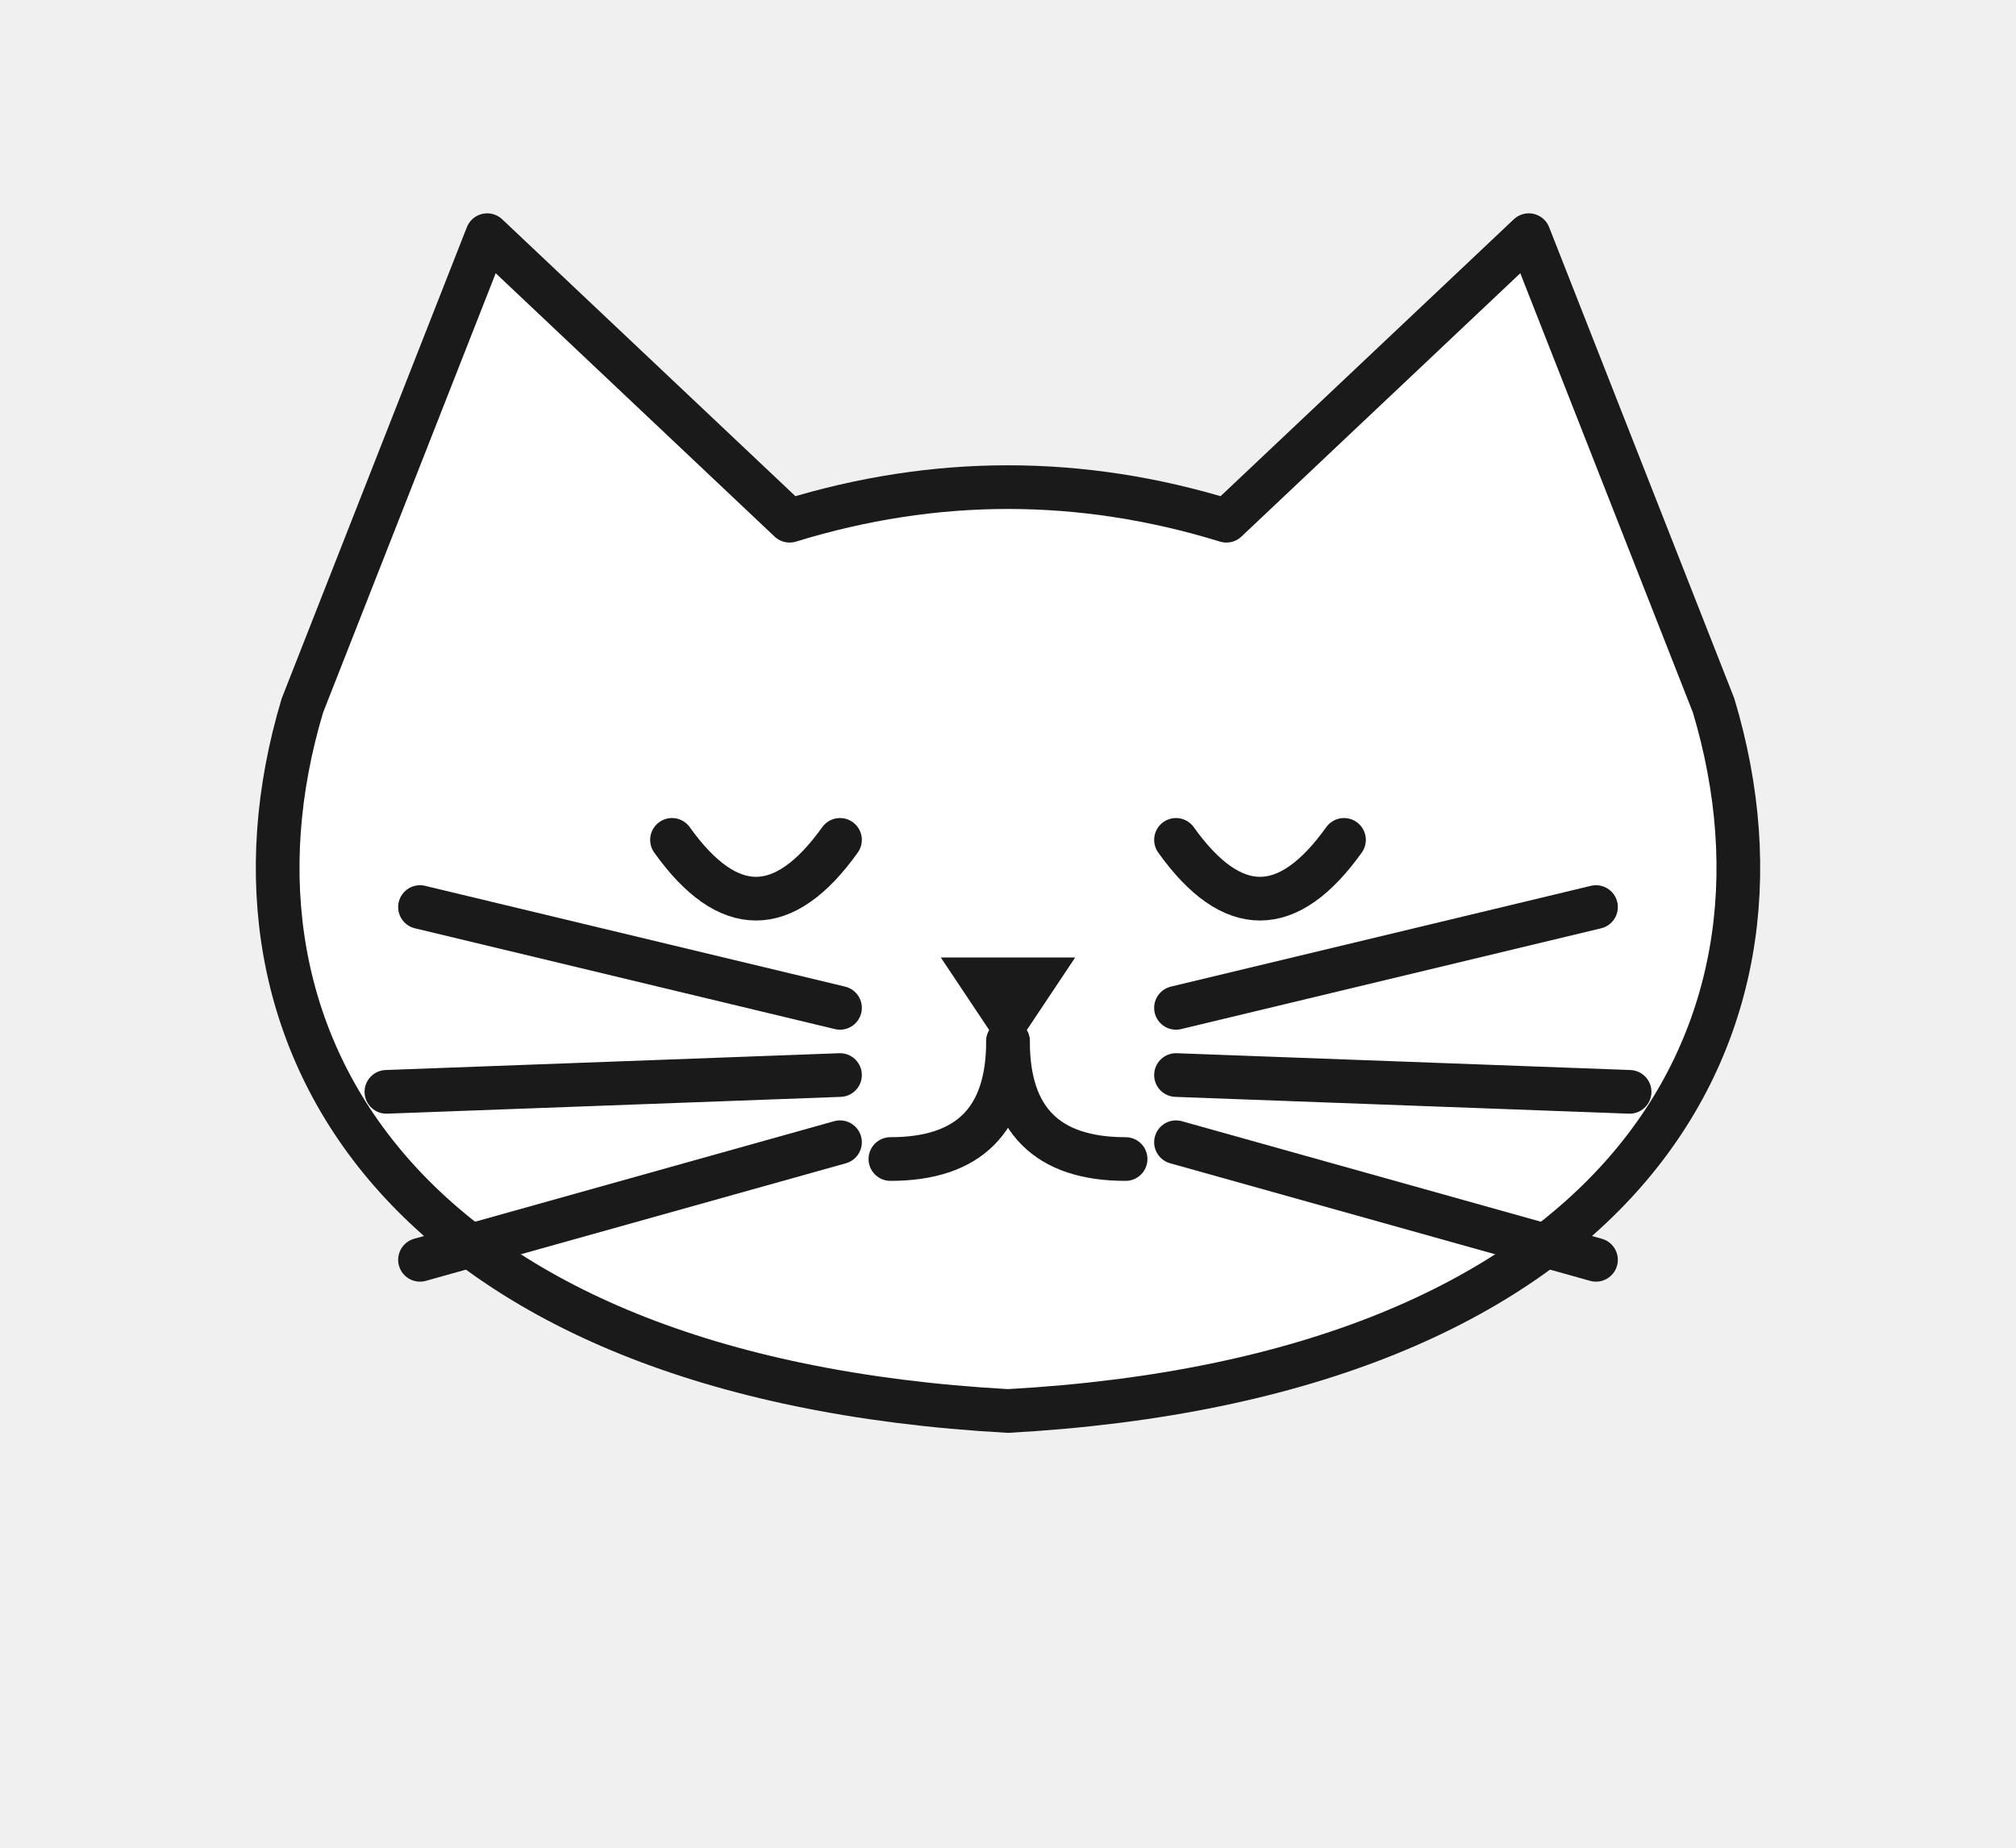
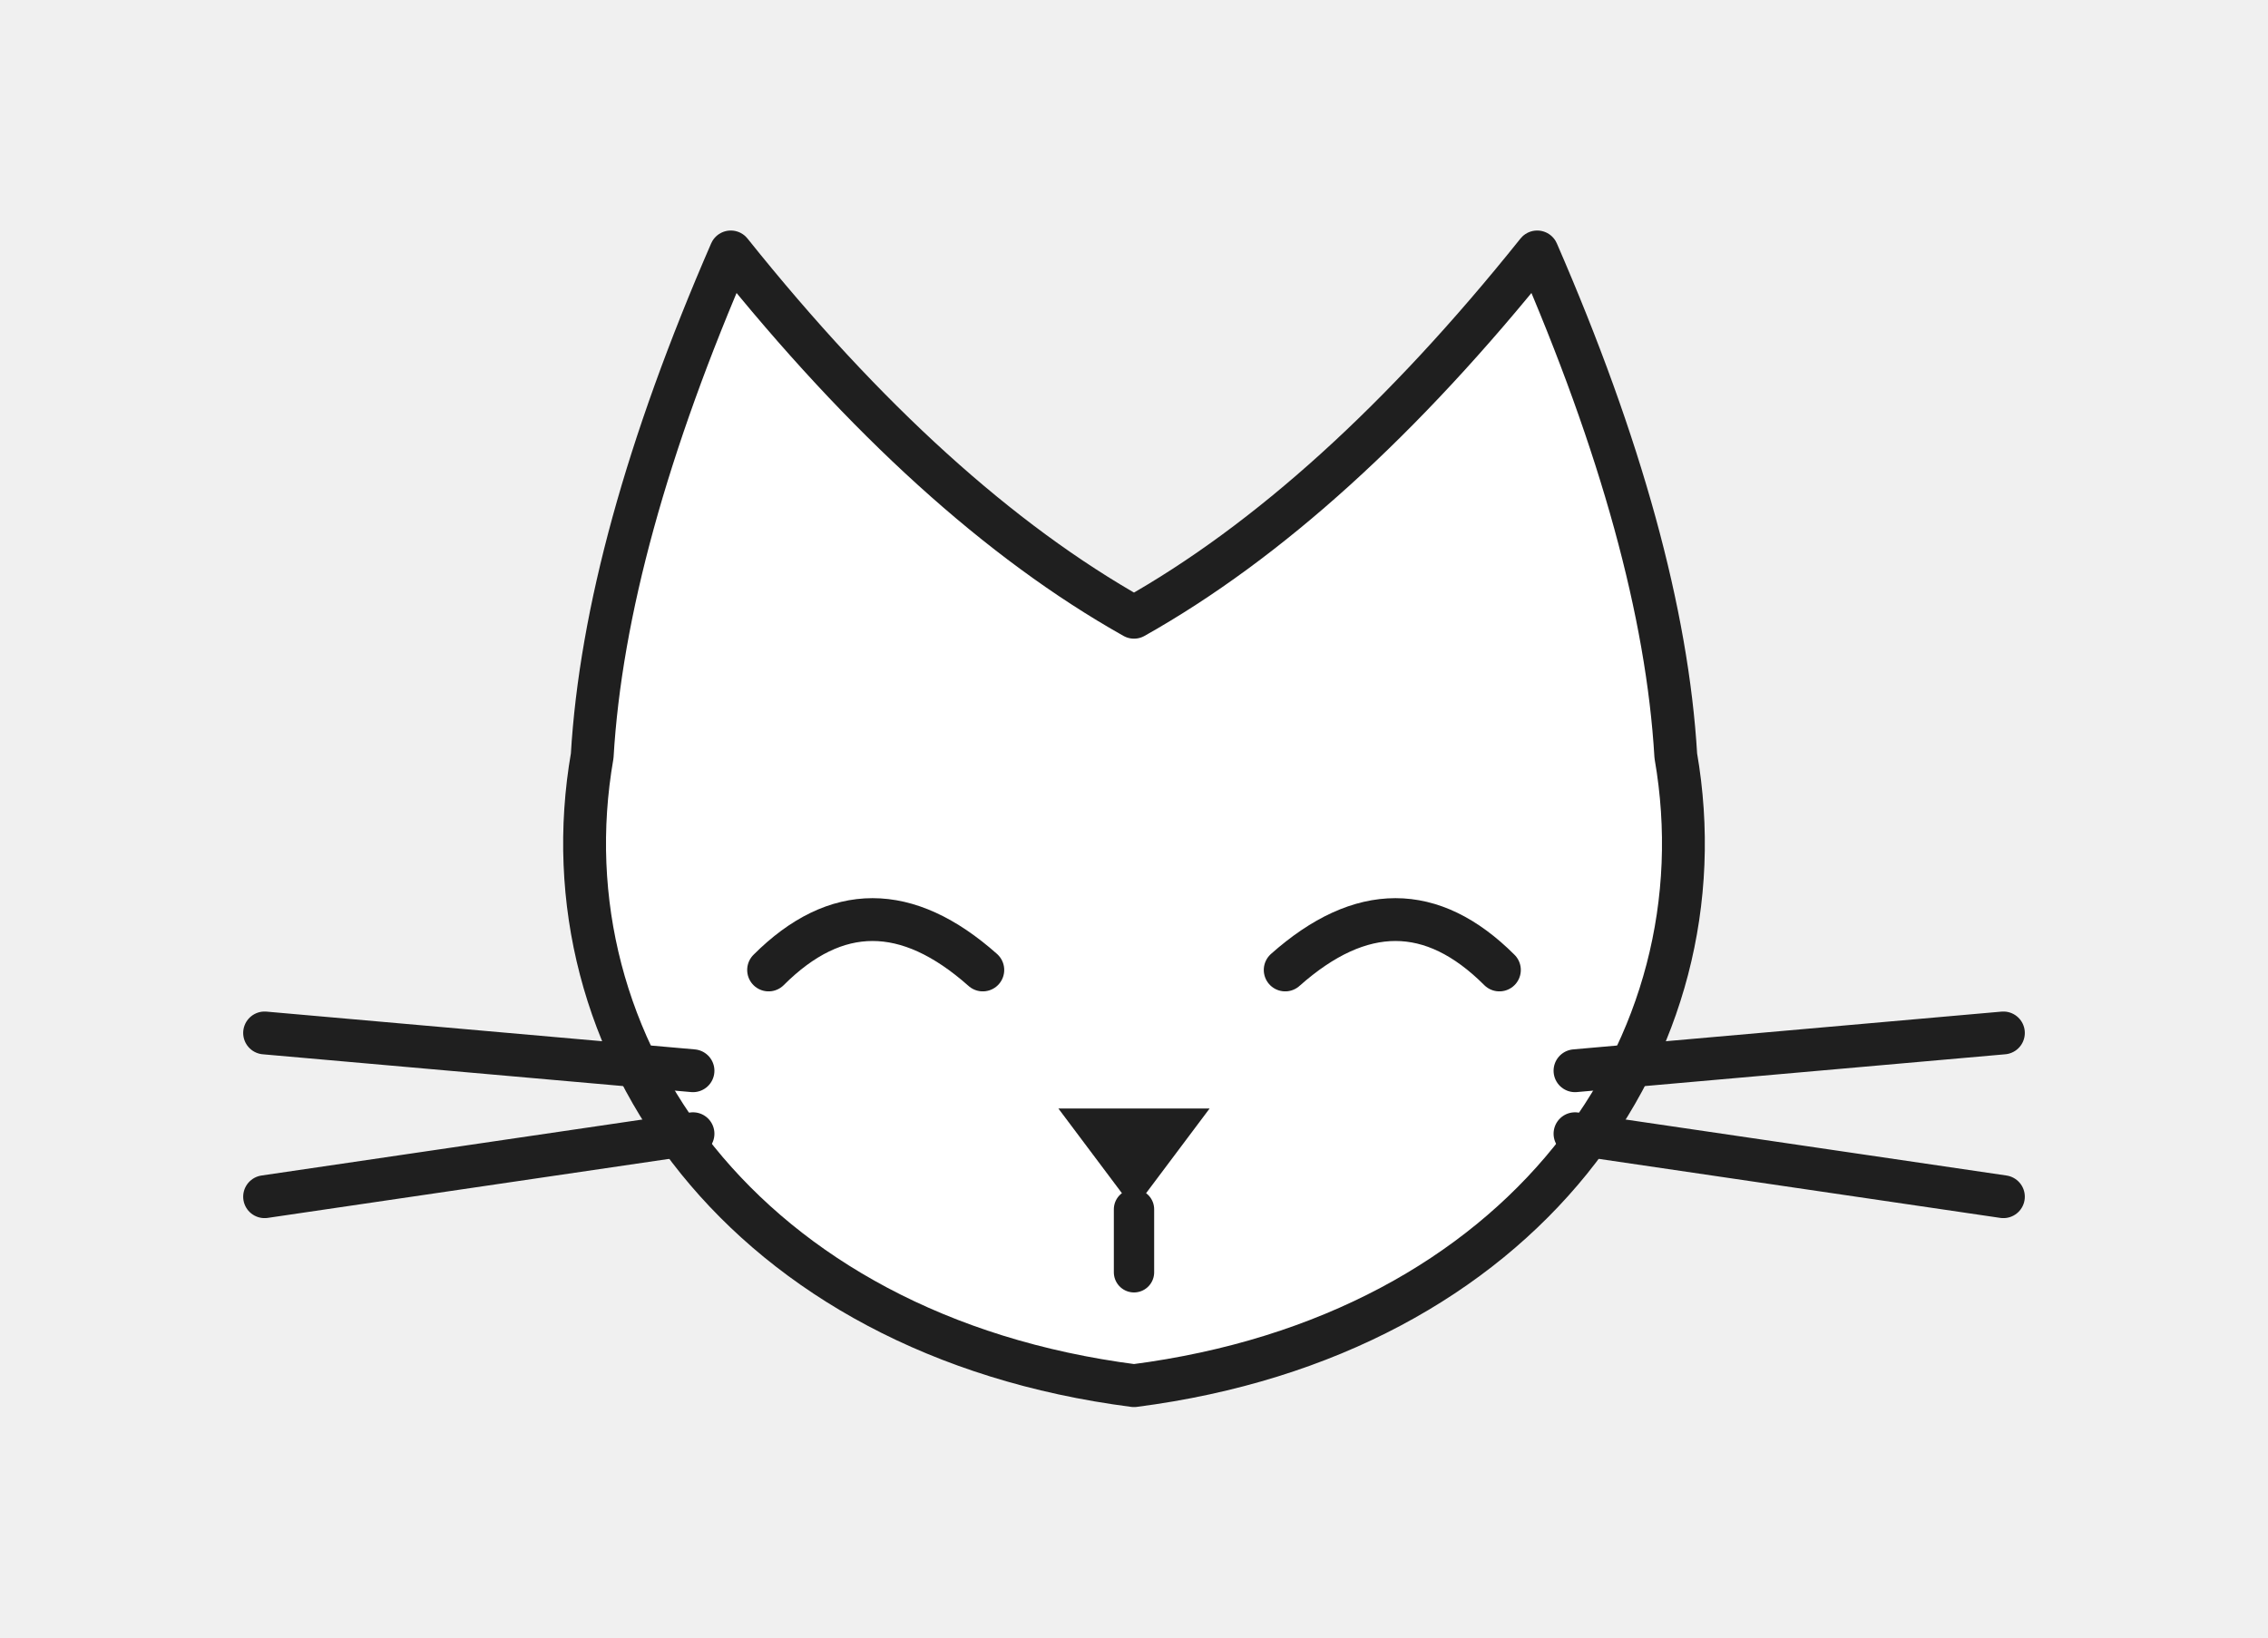
- <svg xmlns="http://www.w3.org/2000/svg" width="120" height="110" viewBox="0 0 120 110" fill="none">
-   <g stroke="#1a1a1a" stroke-width="2.6" stroke-linecap="round" stroke-linejoin="round">
-     <path d="M18 42 L29 14 L47 31 Q60 27 73 31 L91 14 L102 42              C108 62 96 82 60 84              C24 82 12 62 18 42 Z" fill="#fff" />
-     <path d="M40 50 Q45 57 50 50" />
-     <path d="M70 50 Q75 57 80 50" />
-     <path d="M60 62 Q60 69 53 69" />
-     <path d="M60 62 Q60 69 67 69" />
-     <path d="M50 60 L25 54" />
-     <path d="M50 64 L23 65" />
-     <path d="M50 68 L25 75" />
-     <path d="M70 60 L95 54" />
-     <path d="M70 64 L97 65" />
-     <path d="M70 68 L95 75" />
+ <svg xmlns="http://www.w3.org/2000/svg" width="180" height="130" viewBox="0 0 180 130" fill="none">
+   <g stroke="#1f1f1f" stroke-width="3.4" stroke-linecap="round" stroke-linejoin="round" fill="none">
+     <path d="M58 20              Q74 40 90 49              Q106 40 122 20              Q132 43 133 60              C137 83 121 106 90 110              C59 106 43 83 47 60              Q48 43 58 20 Z" fill="#fff" />
+     <path d="M61 77 Q69 69 78 77" />
+     <path d="M102 77 Q111 69 119 77" />
+     <path d="M55 85 L21 82" />
+     <path d="M55 90 L21 95" />
+     <path d="M125 85 L159 82" />
+     <path d="M125 90 L159 95" />
  </g>
-   <path d="M56 57 L64 57 L60 63 Z" fill="#1a1a1a" />
+   <path d="M84 88 L96 88 L90 96 Z" fill="#1f1f1f" />
+   <path d="M90 96 L90 101" stroke="#1f1f1f" stroke-width="3.2" stroke-linecap="round" />
</svg>
